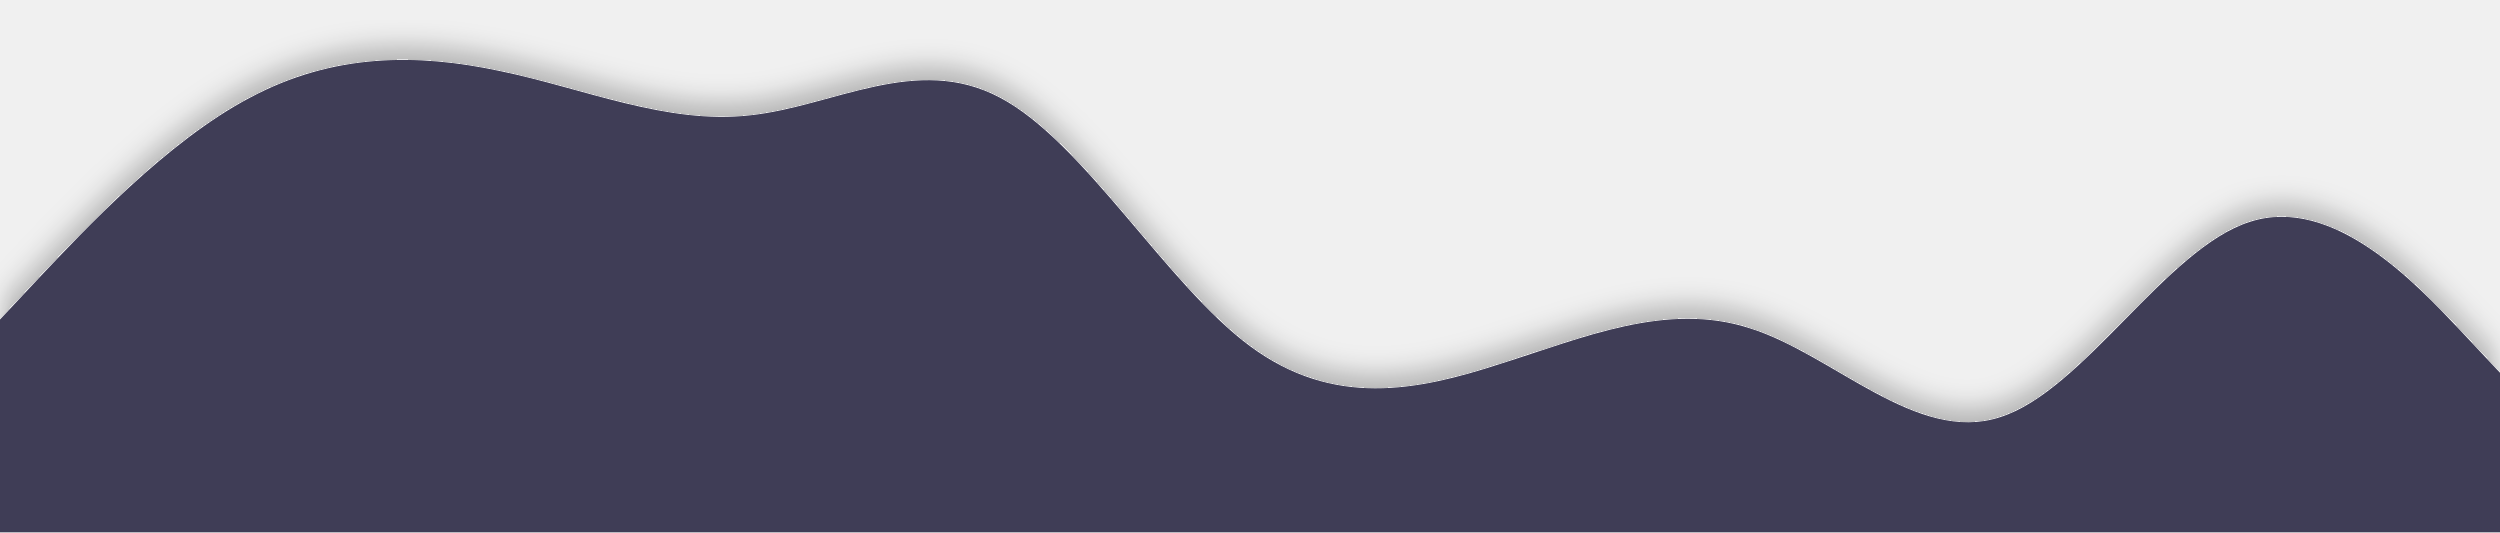
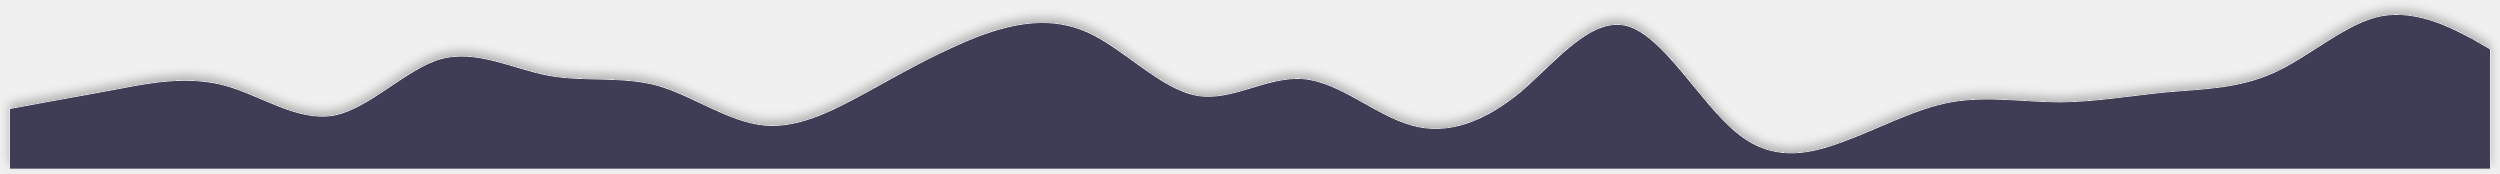
- <svg xmlns="http://www.w3.org/2000/svg" width="1920" height="409" viewBox="0 0 1920 409" fill="none">
-   <g clip-path="url(#clip0_237_25)">
-     <g filter="url(#filter0_dd_237_25)">
-       <path d="M0 245.4L32 211.274C64 177.659 128 108.641 192 75.026C256 40.9 320 40.9 384 54.576C448 67.741 512 95.859 576 88.574C640 81.8 704 40.9 768 75.026C832 108.641 896 218.559 960 265.85C1024 313.141 1088 300.359 1152 279.526C1216 259.459 1280 231.341 1344 252.174C1408 272.241 1472 341.259 1536 320.426C1600 300.359 1664 190.441 1728 170.374C1792 149.541 1856 218.559 1888 252.174L1920 286.3V409H1888C1856 409 1792 409 1728 409C1664 409 1600 409 1536 409C1472 409 1408 409 1344 409C1280 409 1216 409 1152 409C1088 409 1024 409 960 409C896 409 832 409 768 409C704 409 640 409 576 409C512 409 448 409 384 409C320 409 256 409 192 409C128 409 64 409 32 409H0V245.4Z" fill="#3F3D56" />
-     </g>
+ <svg xmlns="http://www.w3.org/2000/svg" width="4024" height="280" viewBox="0 0 4024 280" fill="none">
+   <g filter="url(#filter0_d_359_3)">
+     <path d="M16 175.445L44.831 170.145C73.939 164.445 132.433 154.445 190.65 143.445C247.481 132.445 304.311 122.445 362.528 138.145C421.022 154.445 478.961 196.445 537.178 186.145C594.563 175.445 653.611 111.445 709.056 95.445C768.104 79.445 825.489 111.445 883.706 122.145C941.645 132.445 1000.14 122.445 1058.36 138.145C1115.19 154.445 1172.02 196.445 1230.23 202.145C1288.73 207.445 1346.67 175.445 1404.88 143.445C1462.27 111.445 1521.32 79.445 1576.76 58.145C1635.81 36.445 1693.19 26.445 1751.41 52.745C1809.63 79.445 1867.84 143.445 1926.06 154.145C1983.17 164.445 2039.72 122.445 2097.94 127.445C2156.71 132.445 2214.37 186.445 2272.59 202.145C2330.25 218.445 2389.02 196.445 2447.24 148.745C2503.79 100.445 2560.9 26.445 2619.12 42.145C2677.33 58.445 2735.55 164.445 2793.77 212.745C2850.87 260.445 2907.43 250.445 2965.64 228.745C3024.42 207.445 3082.08 175.445 3140.29 164.745C3197.96 154.445 3256.73 164.445 3314.94 164.745C3371.5 164.445 3428.61 154.445 3486.82 148.745C3545.04 143.445 3603.26 143.445 3661.47 116.745C3718.86 90.445 3777.91 36.445 3833.35 26.145C3892.4 15.445 3949.78 47.445 3980.28 63.445L4008 79.445V271.445H3979.17C3950.06 271.445 3891.57 271.445 3833.35 271.445C3776.52 271.445 3719.69 271.445 3661.47 271.445C3602.98 271.445 3545.04 271.445 3486.82 271.445C3429.44 271.445 3370.39 271.445 3314.94 271.445C3255.9 271.445 3198.51 271.445 3140.29 271.445C3082.36 271.445 3023.86 271.445 2965.64 271.445C2908.81 271.445 2851.98 271.445 2793.77 271.445C2735.27 271.445 2677.33 271.445 2619.12 271.445C2561.73 271.445 2502.68 271.445 2447.24 271.445C2388.19 271.445 2330.81 271.445 2272.59 271.445C2214.37 271.445 2156.16 271.445 2097.94 271.445C2040.83 271.445 1984.28 271.445 1926.06 271.445C1867.29 271.445 1809.63 271.445 1751.41 271.445C1693.75 271.445 1634.98 271.445 1576.76 271.445C1520.21 271.445 1463.1 271.445 1404.88 271.445C1346.67 271.445 1288.45 271.445 1230.23 271.445C1173.13 271.445 1116.57 271.445 1058.36 271.445C999.584 271.445 941.922 271.445 883.706 271.445C826.043 271.445 767.272 271.445 709.056 271.445C652.502 271.445 595.394 271.445 537.178 271.445C478.961 271.445 420.744 271.445 362.528 271.445C305.143 271.445 246.094 271.445 190.65 271.445C131.602 271.445 74.217 271.445 43.722 271.445H16V175.445Z" fill="#3F3D56" />
  </g>
  <defs>
-     <filter id="filter0_dd_237_25" x="-20" y="16.028" width="1960" height="402.972" filterUnits="userSpaceOnUse" color-interpolation-filters="sRGB">
+     <filter id="filter0_d_359_3" x="0" y="0" width="4024" height="279.444" filterUnits="userSpaceOnUse" color-interpolation-filters="sRGB">
      <feFlood flood-opacity="0" result="BackgroundImageFix" />
      <feColorMatrix in="SourceAlpha" type="matrix" values="0 0 0 0 0 0 0 0 0 0 0 0 0 0 0 0 0 0 127 0" result="hardAlpha" />
-       <feOffset dy="4" />
-       <feGaussianBlur stdDeviation="2" />
+       <feOffset dy="-8" />
+       <feGaussianBlur stdDeviation="8" />
      <feComposite in2="hardAlpha" operator="out" />
      <feColorMatrix type="matrix" values="0 0 0 0 0 0 0 0 0 0 0 0 0 0 0 0 0 0 0.25 0" />
-       <feBlend mode="normal" in2="BackgroundImageFix" result="effect1_dropShadow_237_25" />
-       <feColorMatrix in="SourceAlpha" type="matrix" values="0 0 0 0 0 0 0 0 0 0 0 0 0 0 0 0 0 0 127 0" result="hardAlpha" />
-       <feOffset dy="-10" />
-       <feGaussianBlur stdDeviation="10" />
-       <feComposite in2="hardAlpha" operator="out" />
-       <feColorMatrix type="matrix" values="0 0 0 0 0 0 0 0 0 0 0 0 0 0 0 0 0 0 0.25 0" />
-       <feBlend mode="normal" in2="effect1_dropShadow_237_25" result="effect2_dropShadow_237_25" />
-       <feBlend mode="normal" in="SourceGraphic" in2="effect2_dropShadow_237_25" result="shape" />
+       <feBlend mode="normal" in2="BackgroundImageFix" result="effect1_dropShadow_359_3" />
+       <feBlend mode="normal" in="SourceGraphic" in2="effect1_dropShadow_359_3" result="shape" />
    </filter>
-     <clipPath id="clip0_237_25">
-       <rect width="1920" height="409" fill="white" />
-     </clipPath>
  </defs>
</svg>
